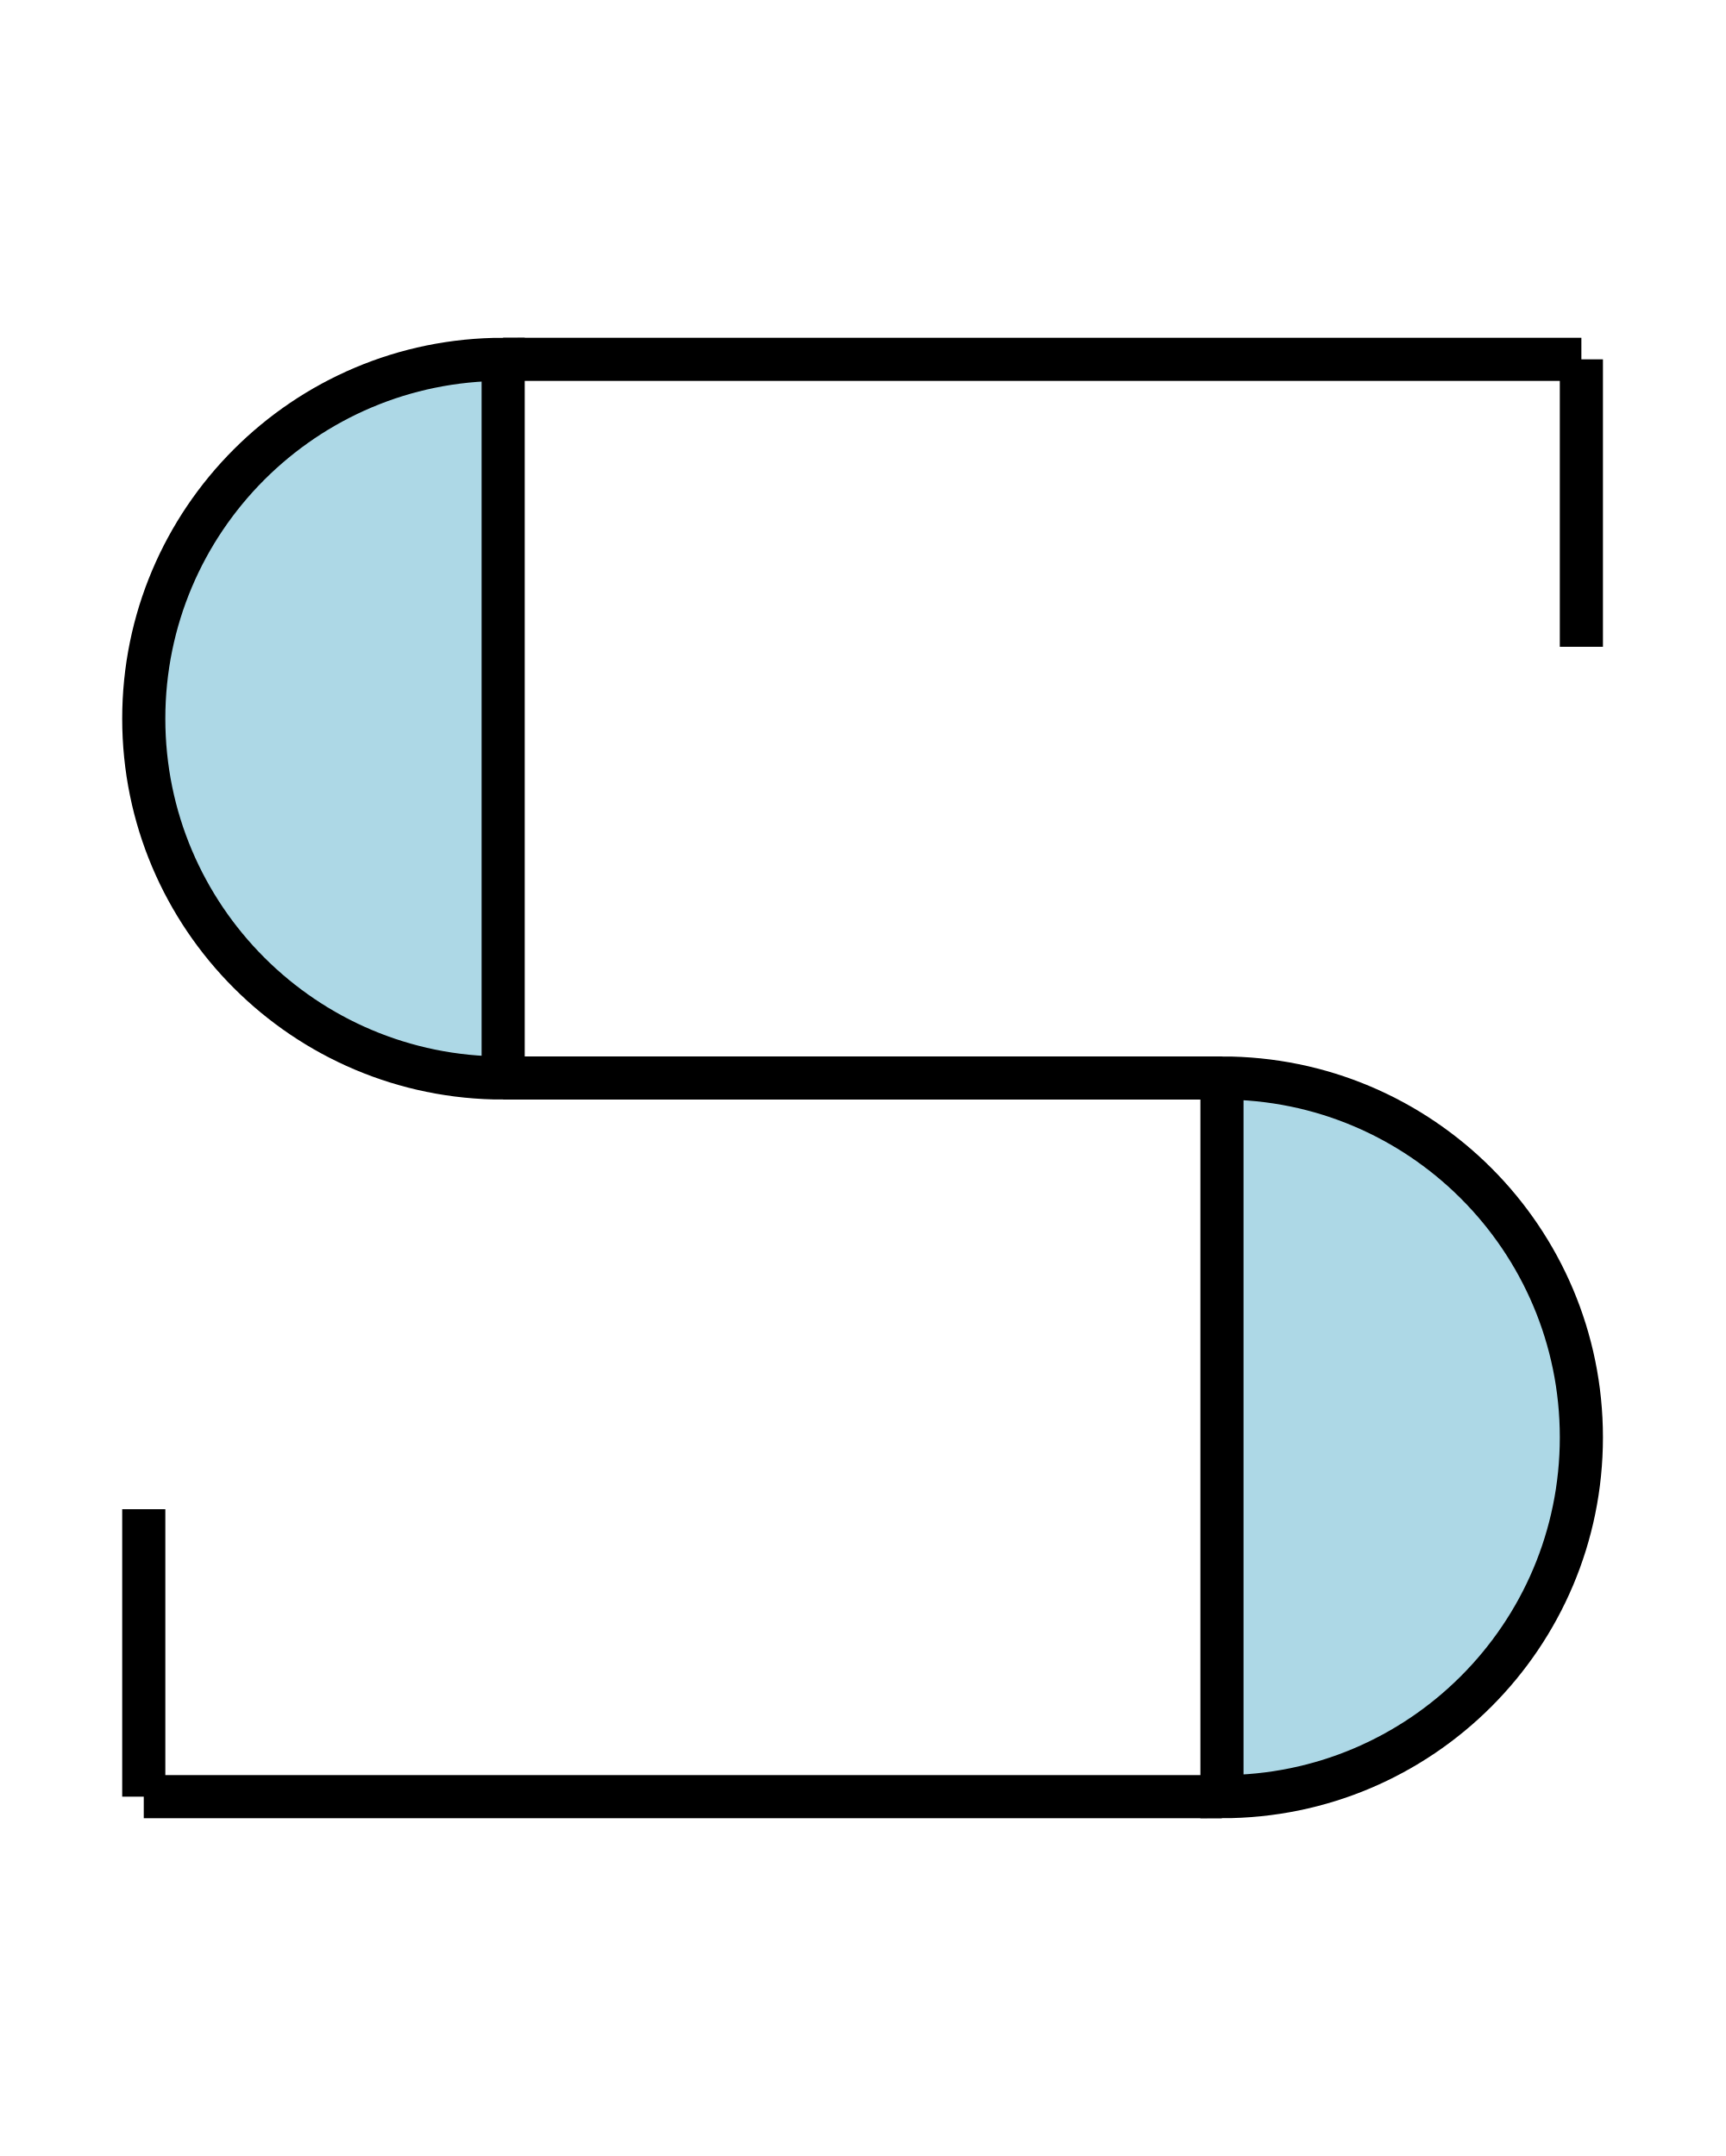
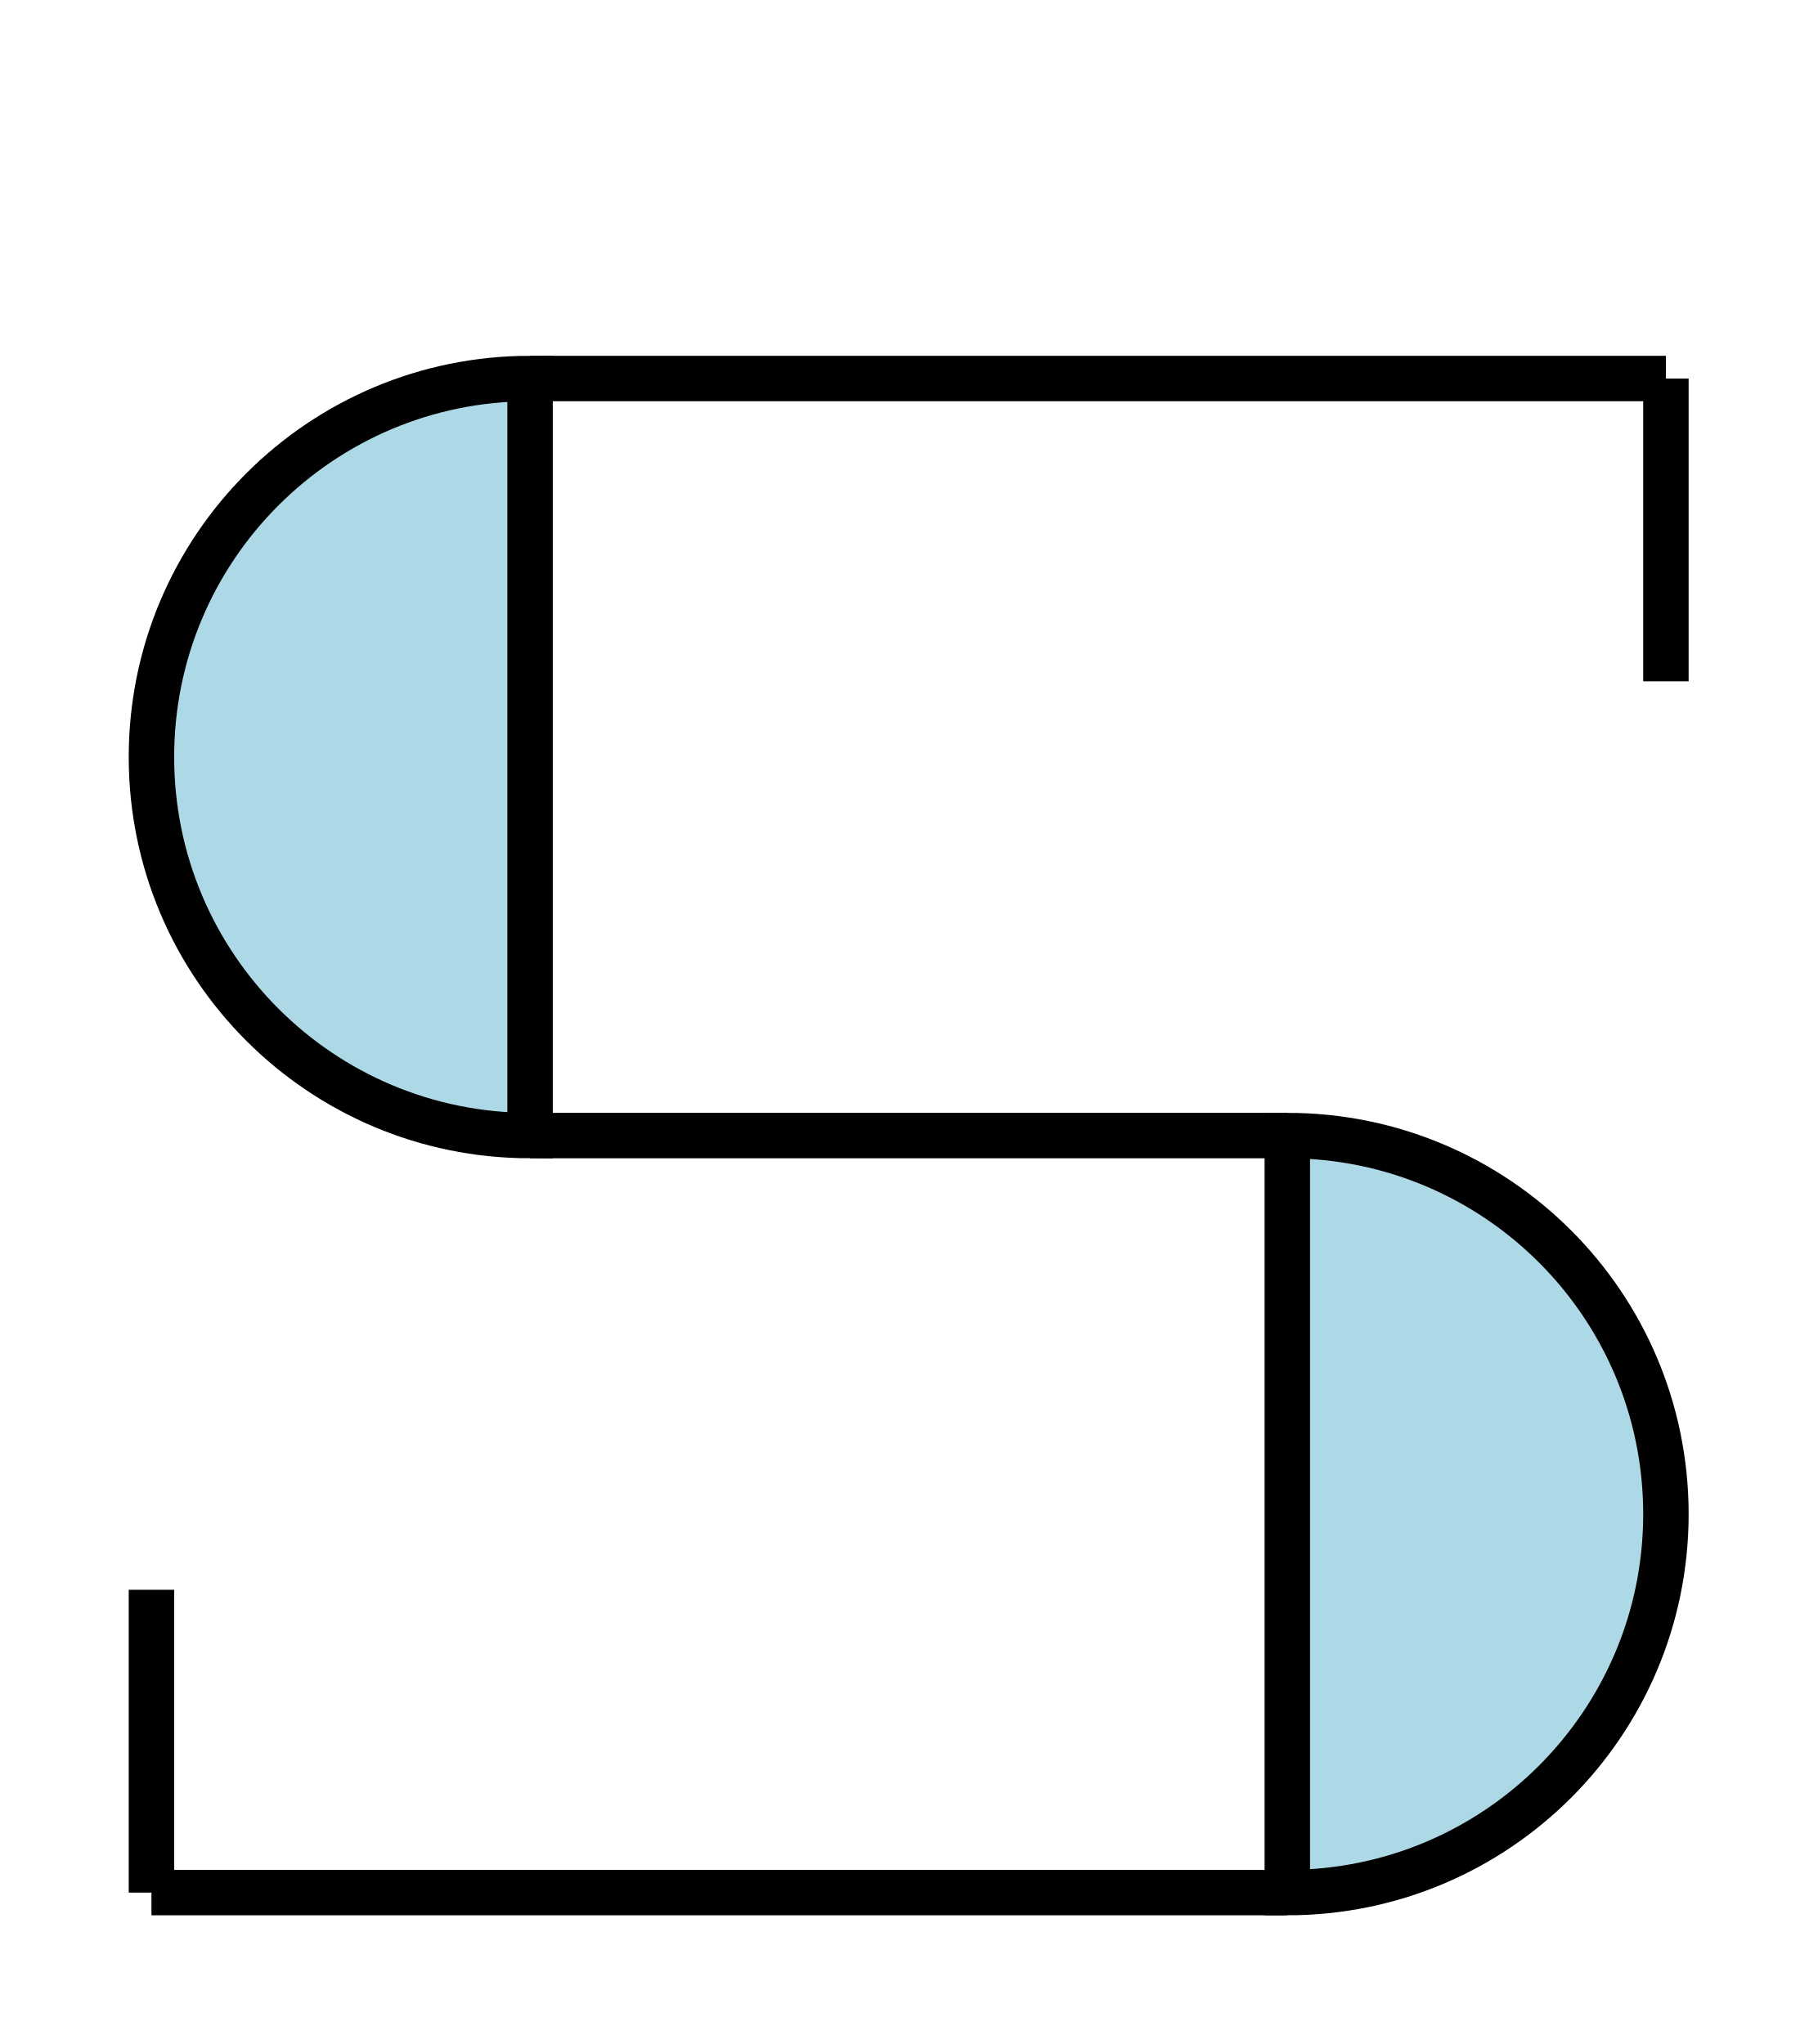
- <svg xmlns="http://www.w3.org/2000/svg" width="240" height="300">
+ <svg xmlns="http://www.w3.org/2000/svg" width="240" height="270">
  <style>* {fill: lightblue; stroke: black; stroke-width: 6px;} .vide {fill: none;}</style>
  <g>
    <polygon points="70,50 220,50" />
    <polygon points="70,150 170,150" />
    <polygon points="20,250 170,250" />
    <path d="M 70,50 A 1 1 0 0 0 70,150 Z" />
    <path d="M 170,150 A 1 1 0 0 1 170,250 Z" />
  </g>
  <g>
    <polygon points="220,50 220,90" />
    <polygon points="20,210 20,250" />
  </g>
</svg>
